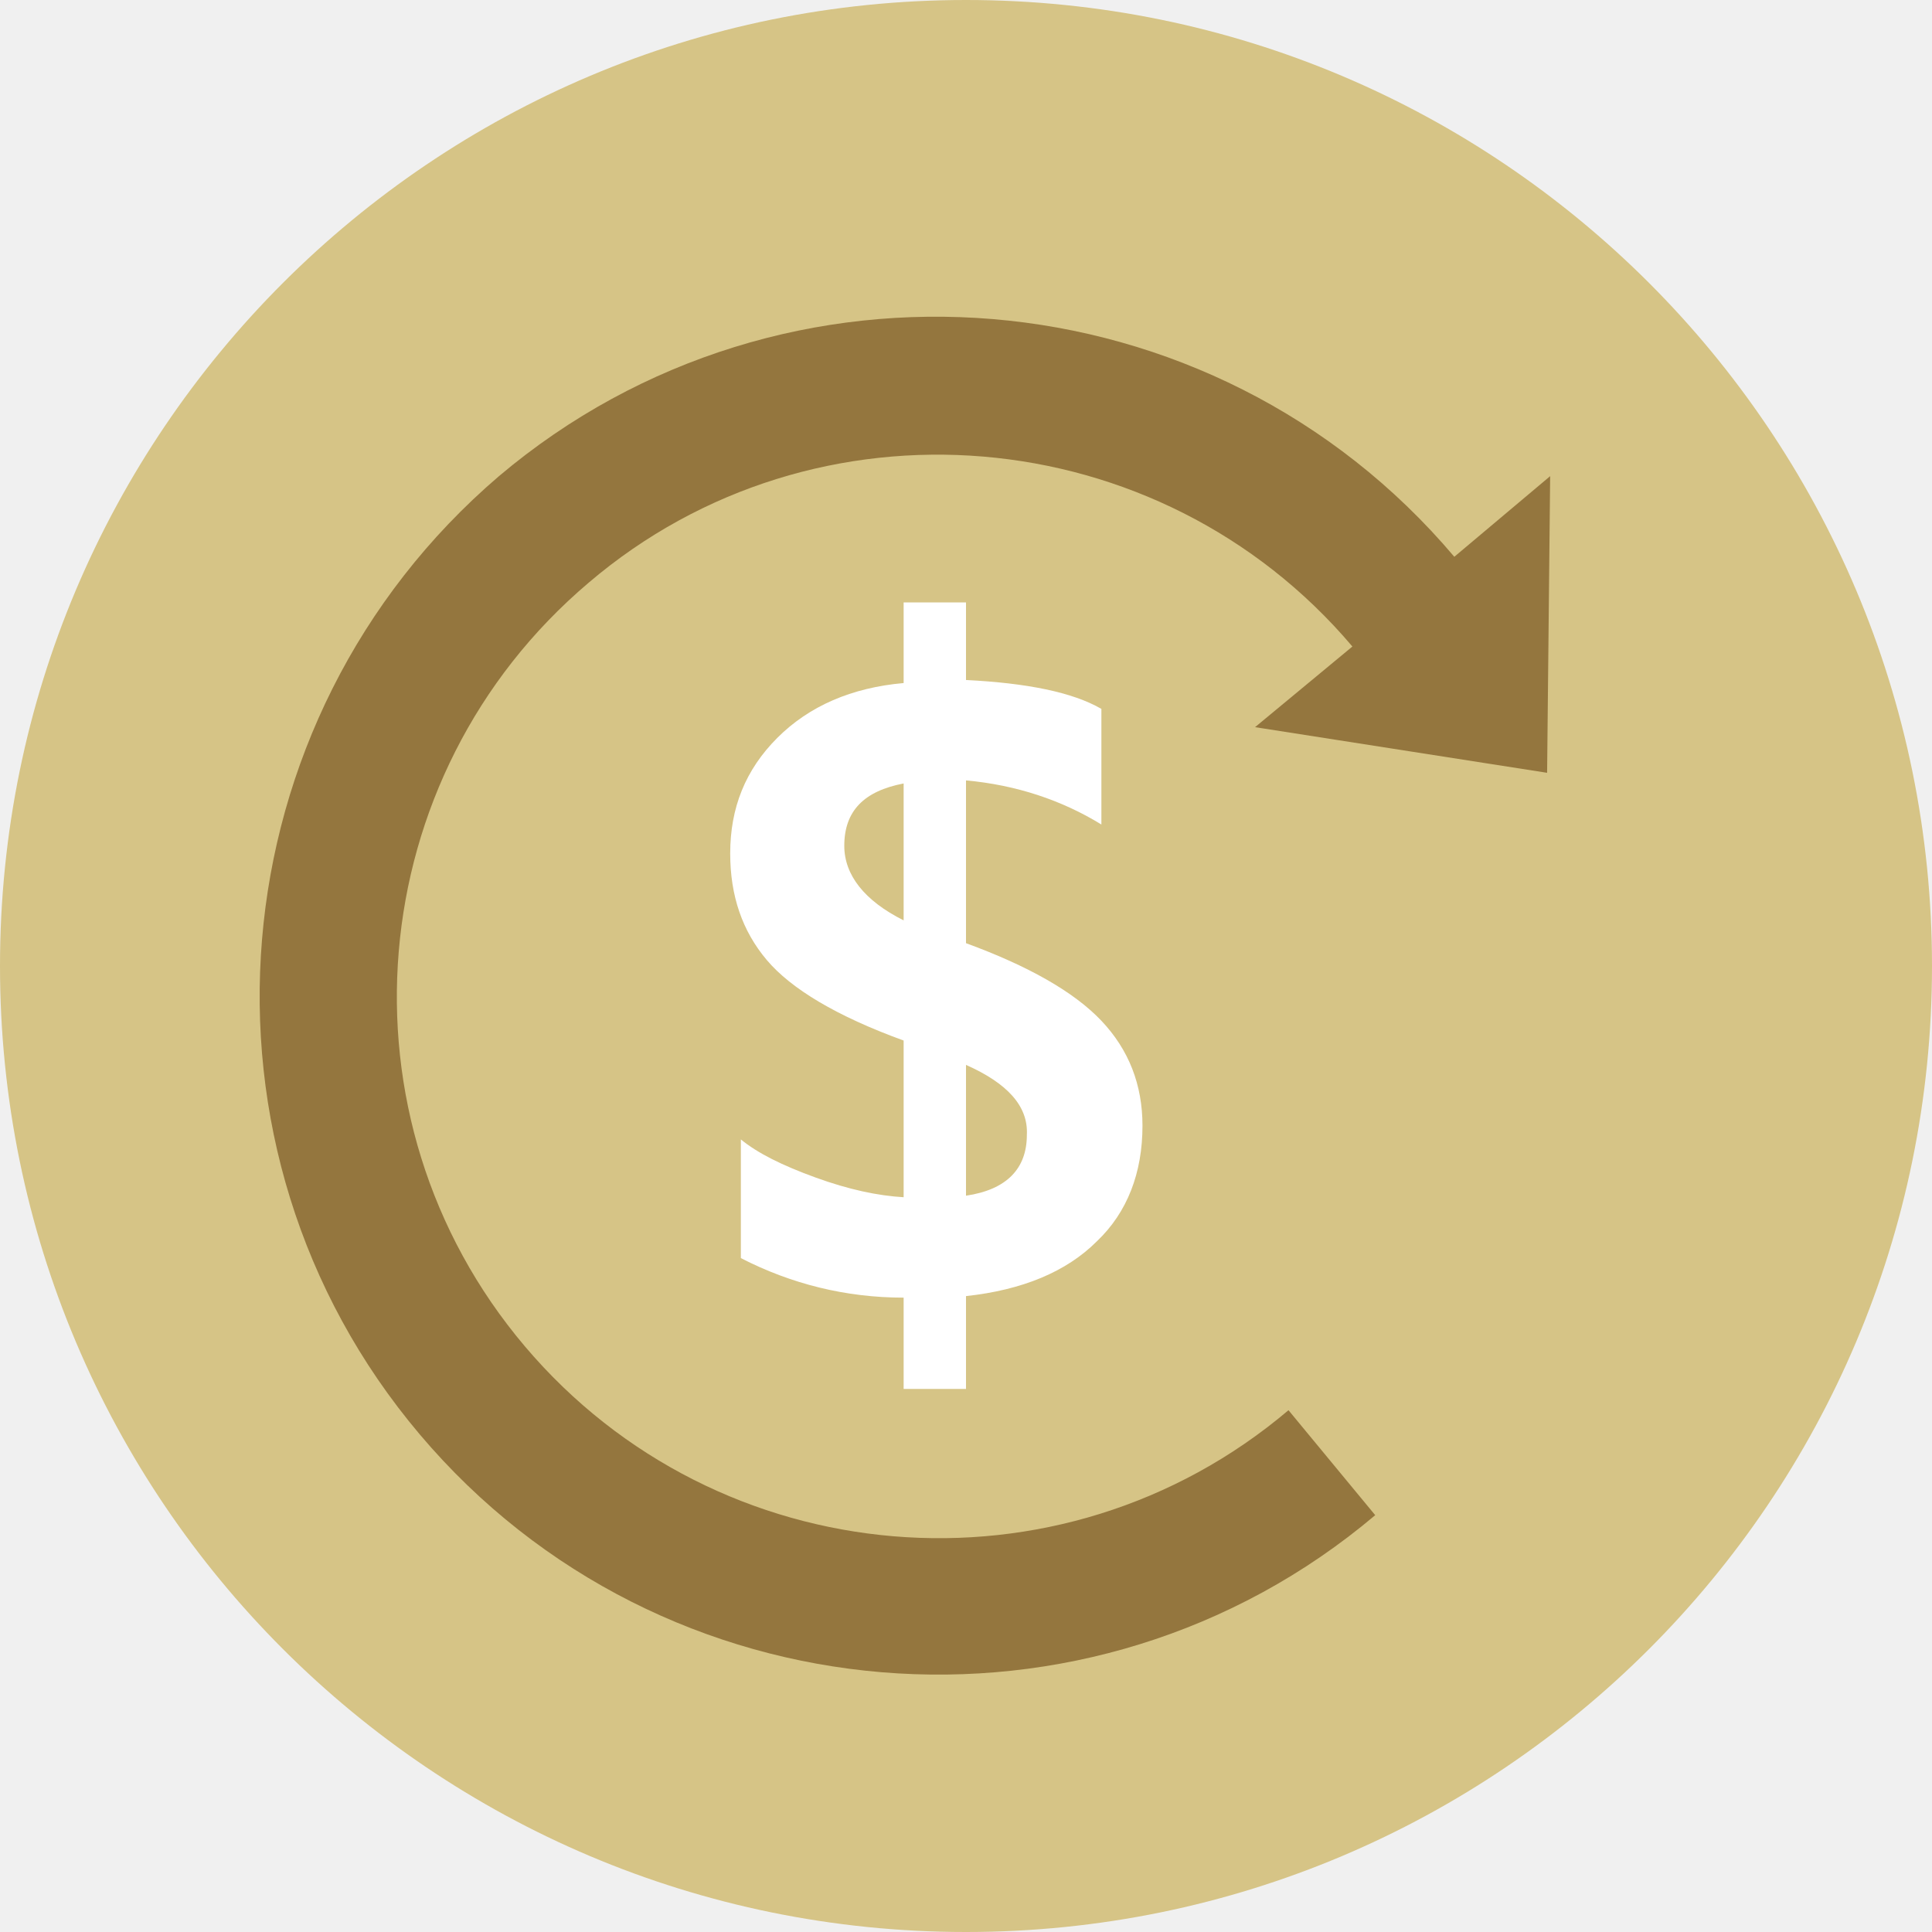
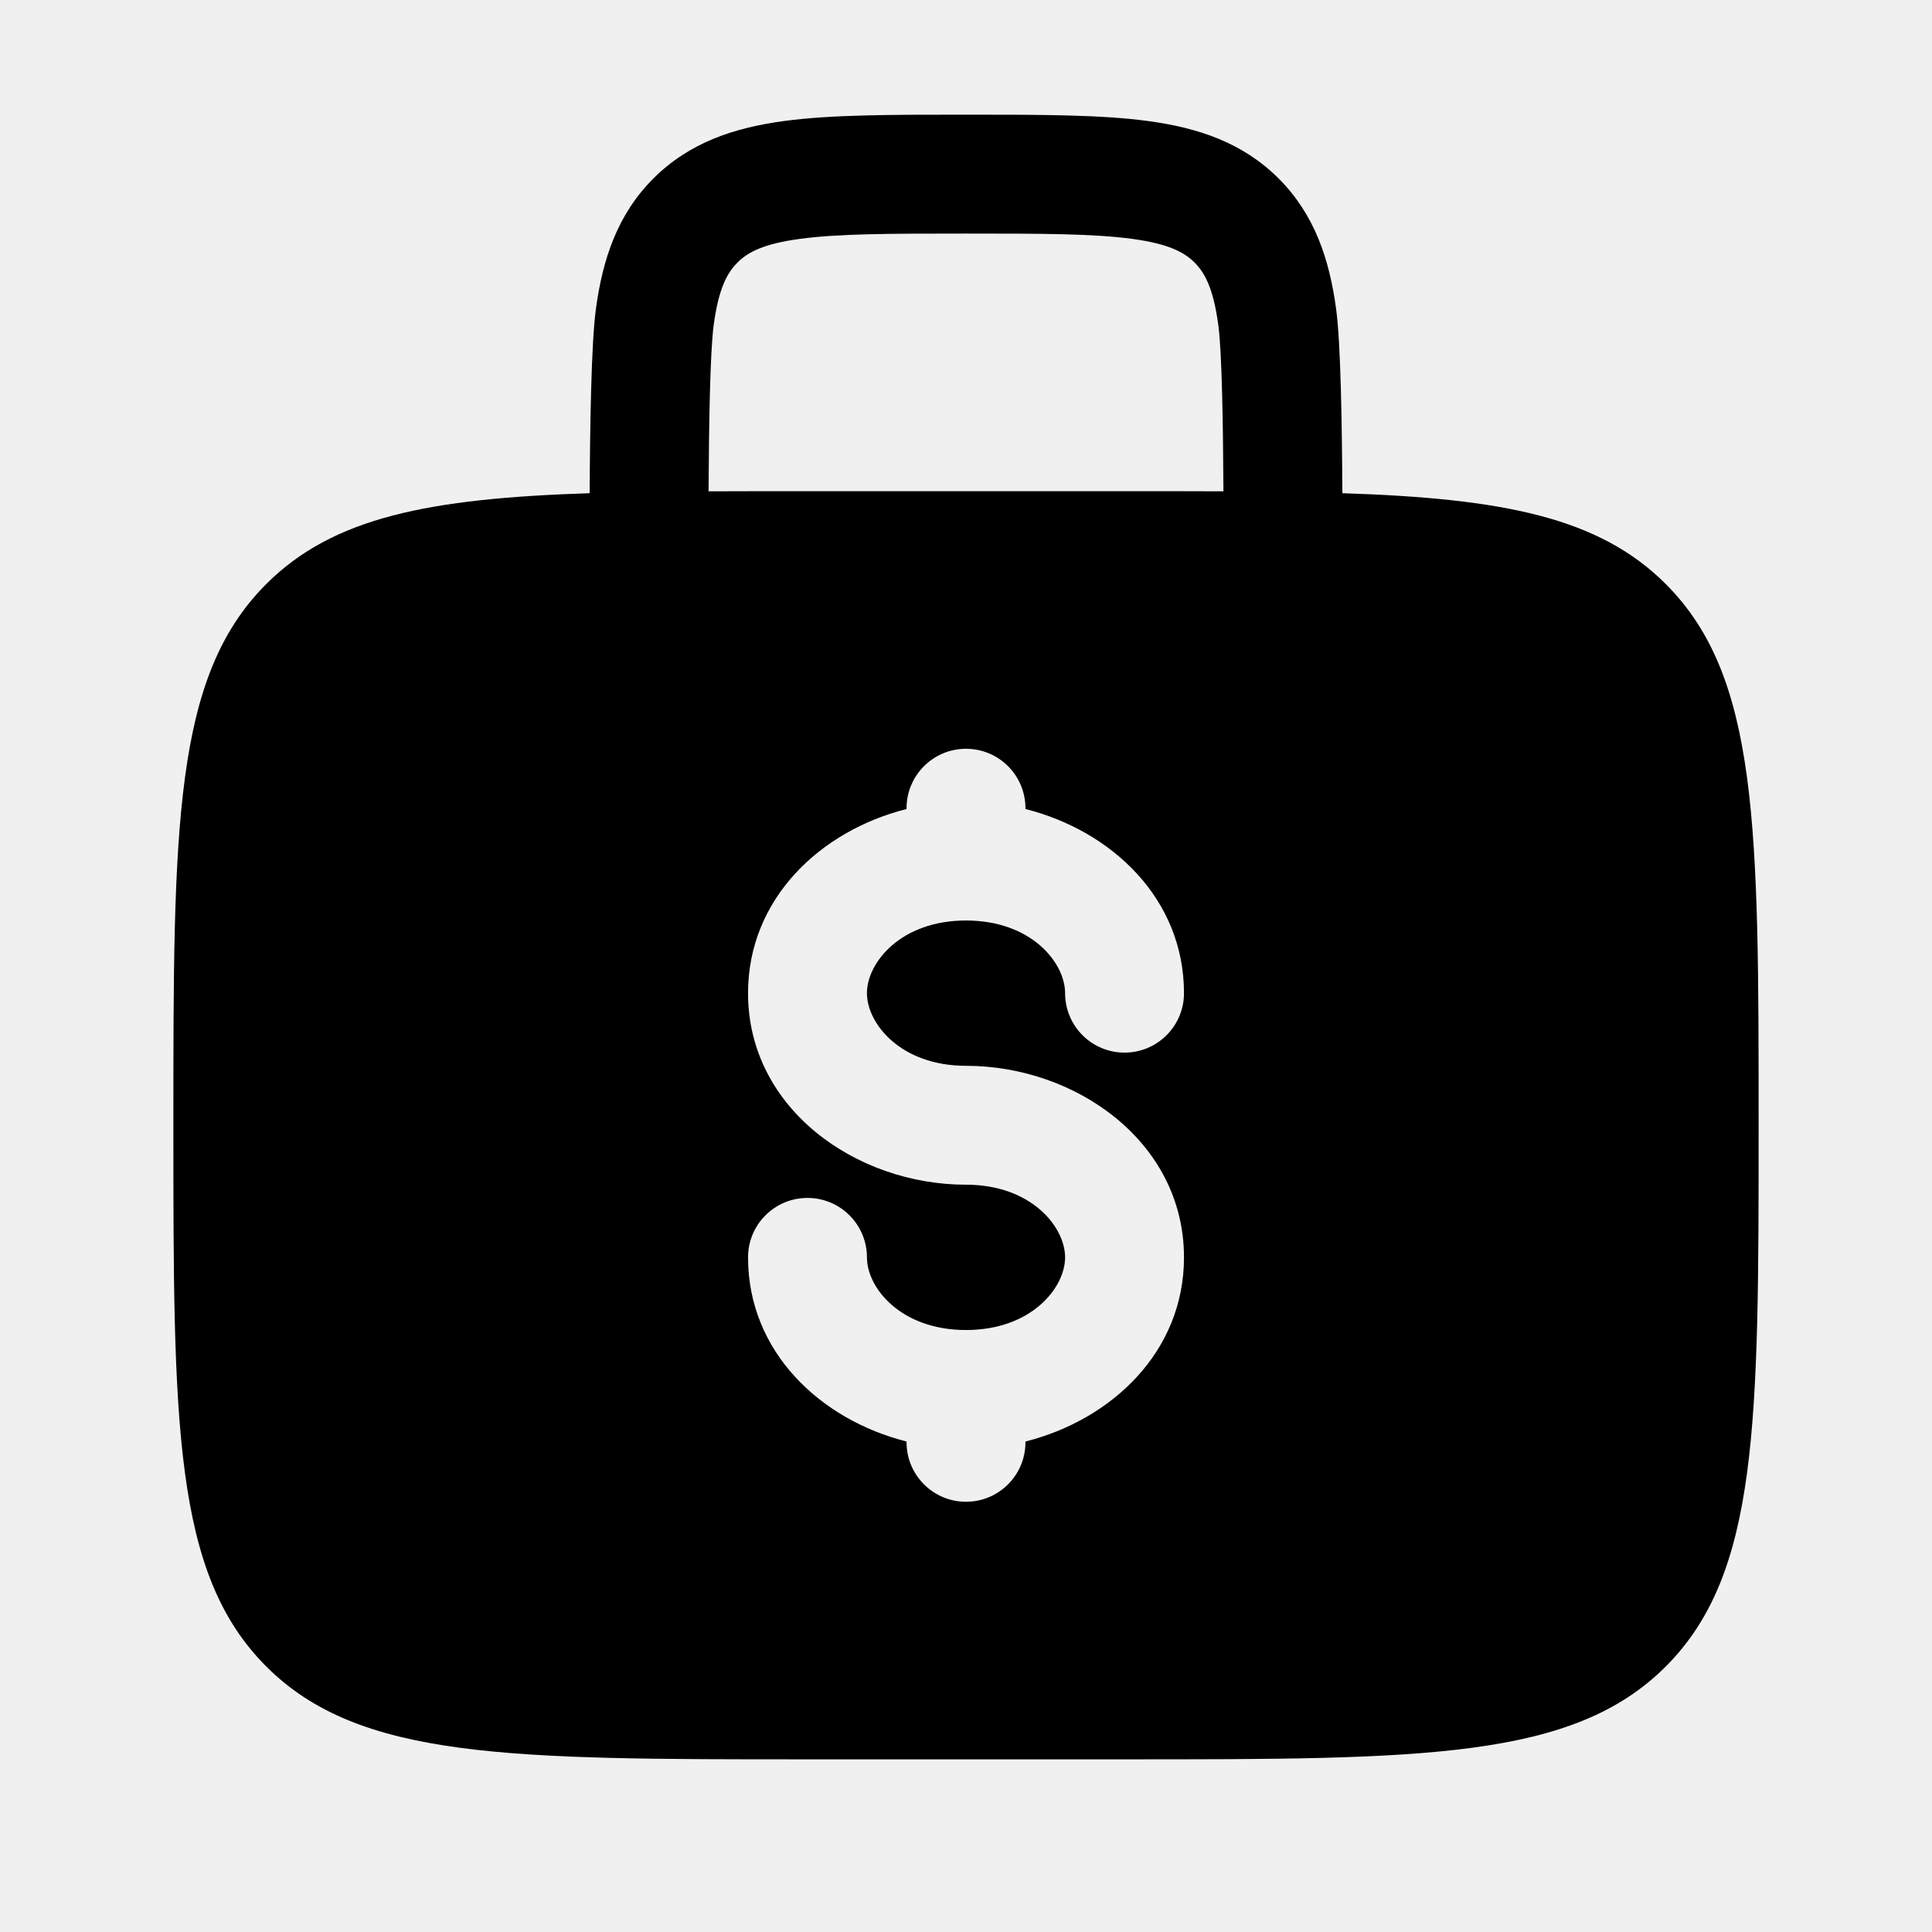
- <svg xmlns="http://www.w3.org/2000/svg" width="64" height="64" viewBox="0 0 64 64" fill="none">
-   <g clip-path="url(#clip0_159_9773)">
-     <path d="M32 64C49.673 64 64 49.673 64 32C64 14.327 49.673 0 32 0C14.327 0 0 14.327 0 32C0 49.673 14.327 64 32 64Z" fill="#D6C486" />
-     <path d="M42.683 46.715C35.124 53.115 23.786 52.157 17.386 44.598C10.986 37.039 11.943 25.701 19.502 19.301C27.011 12.901 38.4 13.858 44.8 21.417L41.575 24.088L51.25 25.6L51.351 15.773L48.176 18.444C40.164 8.97 25.953 7.811 16.529 15.773C7.105 23.836 5.896 38.047 13.909 47.521C21.921 56.995 36.132 58.154 45.556 50.192L42.683 46.715Z" fill="#94763E" />
-     <path d="M32 42.935V46.01H29.934V42.986C28.019 42.986 26.205 42.532 24.542 41.676V37.745C25.096 38.199 25.902 38.602 27.011 39.005C28.12 39.408 29.077 39.609 29.934 39.66V34.469C27.716 33.663 26.205 32.756 25.398 31.799C24.592 30.841 24.189 29.682 24.189 28.271C24.189 26.759 24.693 25.499 25.751 24.441C26.809 23.383 28.221 22.778 29.934 22.627V19.956H32V22.526C34.016 22.627 35.528 22.929 36.485 23.483V27.313C35.175 26.507 33.663 26.003 32 25.852V31.244C34.066 32 35.578 32.857 36.485 33.814C37.392 34.772 37.846 35.931 37.846 37.291C37.846 38.854 37.342 40.164 36.334 41.121C35.326 42.129 33.865 42.734 32 42.935ZM29.934 30.488V25.953C28.624 26.205 27.968 26.86 27.968 28.019C27.968 28.976 28.624 29.833 29.934 30.488ZM32 35.276V39.609C33.361 39.408 34.016 38.702 34.016 37.594C34.066 36.636 33.361 35.88 32 35.276Z" fill="white" />
-   </g>
-   <defs>
-     <clipPath id="clip0_159_9773">
-       <rect width="64" height="64" fill="white" />
-     </clipPath>
-   </defs>
+ <svg xmlns="http://www.w3.org/2000/svg" width="65" height="65" viewBox="0 0 65 65" fill="none">
+   <path fill-rule="evenodd" clip-rule="evenodd" d="M32.639 3.858H32.361C29.965 3.858 27.968 3.858 26.381 4.071C24.707 4.296 23.196 4.791 21.981 6.006C20.767 7.221 20.272 8.732 20.047 10.406C19.894 11.543 19.851 14.262 19.838 16.593C14.446 16.769 11.208 17.399 8.958 19.649C5.833 22.773 5.833 27.802 5.833 37.858C5.833 47.915 5.833 52.943 8.958 56.067C12.082 59.191 17.11 59.191 27.167 59.191H37.834C47.89 59.191 52.919 59.191 56.043 56.067C59.167 52.943 59.167 47.915 59.167 37.858C59.167 27.802 59.167 22.773 56.043 19.649C53.792 17.399 50.555 16.769 45.162 16.593C45.15 14.262 45.107 11.543 44.954 10.406C44.729 8.732 44.233 7.221 43.019 6.006C41.804 4.791 40.293 4.296 38.619 4.071C37.033 3.858 35.035 3.858 32.639 3.858ZM41.161 16.53C41.149 14.272 41.111 11.842 40.989 10.939C40.824 9.709 40.538 9.182 40.191 8.834C39.843 8.487 39.316 8.201 38.086 8.036C36.798 7.862 35.071 7.858 32.5 7.858C29.93 7.858 28.203 7.862 26.915 8.036C25.684 8.201 25.157 8.487 24.81 8.834C24.462 9.182 24.176 9.709 24.011 10.939C23.89 11.842 23.851 14.272 23.839 16.53C24.883 16.525 25.99 16.525 27.167 16.525H37.834C39.01 16.525 40.117 16.525 41.161 16.53ZM32.5 25.192C33.605 25.192 34.5 26.087 34.5 27.192V27.219C37.404 27.95 39.834 30.239 39.834 33.414C39.834 34.518 38.938 35.414 37.834 35.414C36.729 35.414 35.834 34.518 35.834 33.414C35.834 32.39 34.698 30.969 32.5 30.969C30.302 30.969 29.167 32.39 29.167 33.414C29.167 34.438 30.302 35.858 32.5 35.858C36.193 35.858 39.834 38.418 39.834 42.303C39.834 45.477 37.404 47.766 34.5 48.498V48.525C34.5 49.629 33.605 50.525 32.5 50.525C31.396 50.525 30.5 49.629 30.5 48.525V48.498C27.597 47.766 25.167 45.477 25.167 42.303C25.167 41.198 26.062 40.303 27.167 40.303C28.271 40.303 29.167 41.198 29.167 42.303C29.167 43.327 30.302 44.747 32.5 44.747C34.698 44.747 35.834 43.327 35.834 42.303C35.834 41.278 34.698 39.858 32.5 39.858C28.807 39.858 25.167 37.299 25.167 33.414C25.167 30.239 27.597 27.95 30.5 27.219V27.192C30.5 26.087 31.396 25.192 32.5 25.192Z" fill="black" />
</svg>
